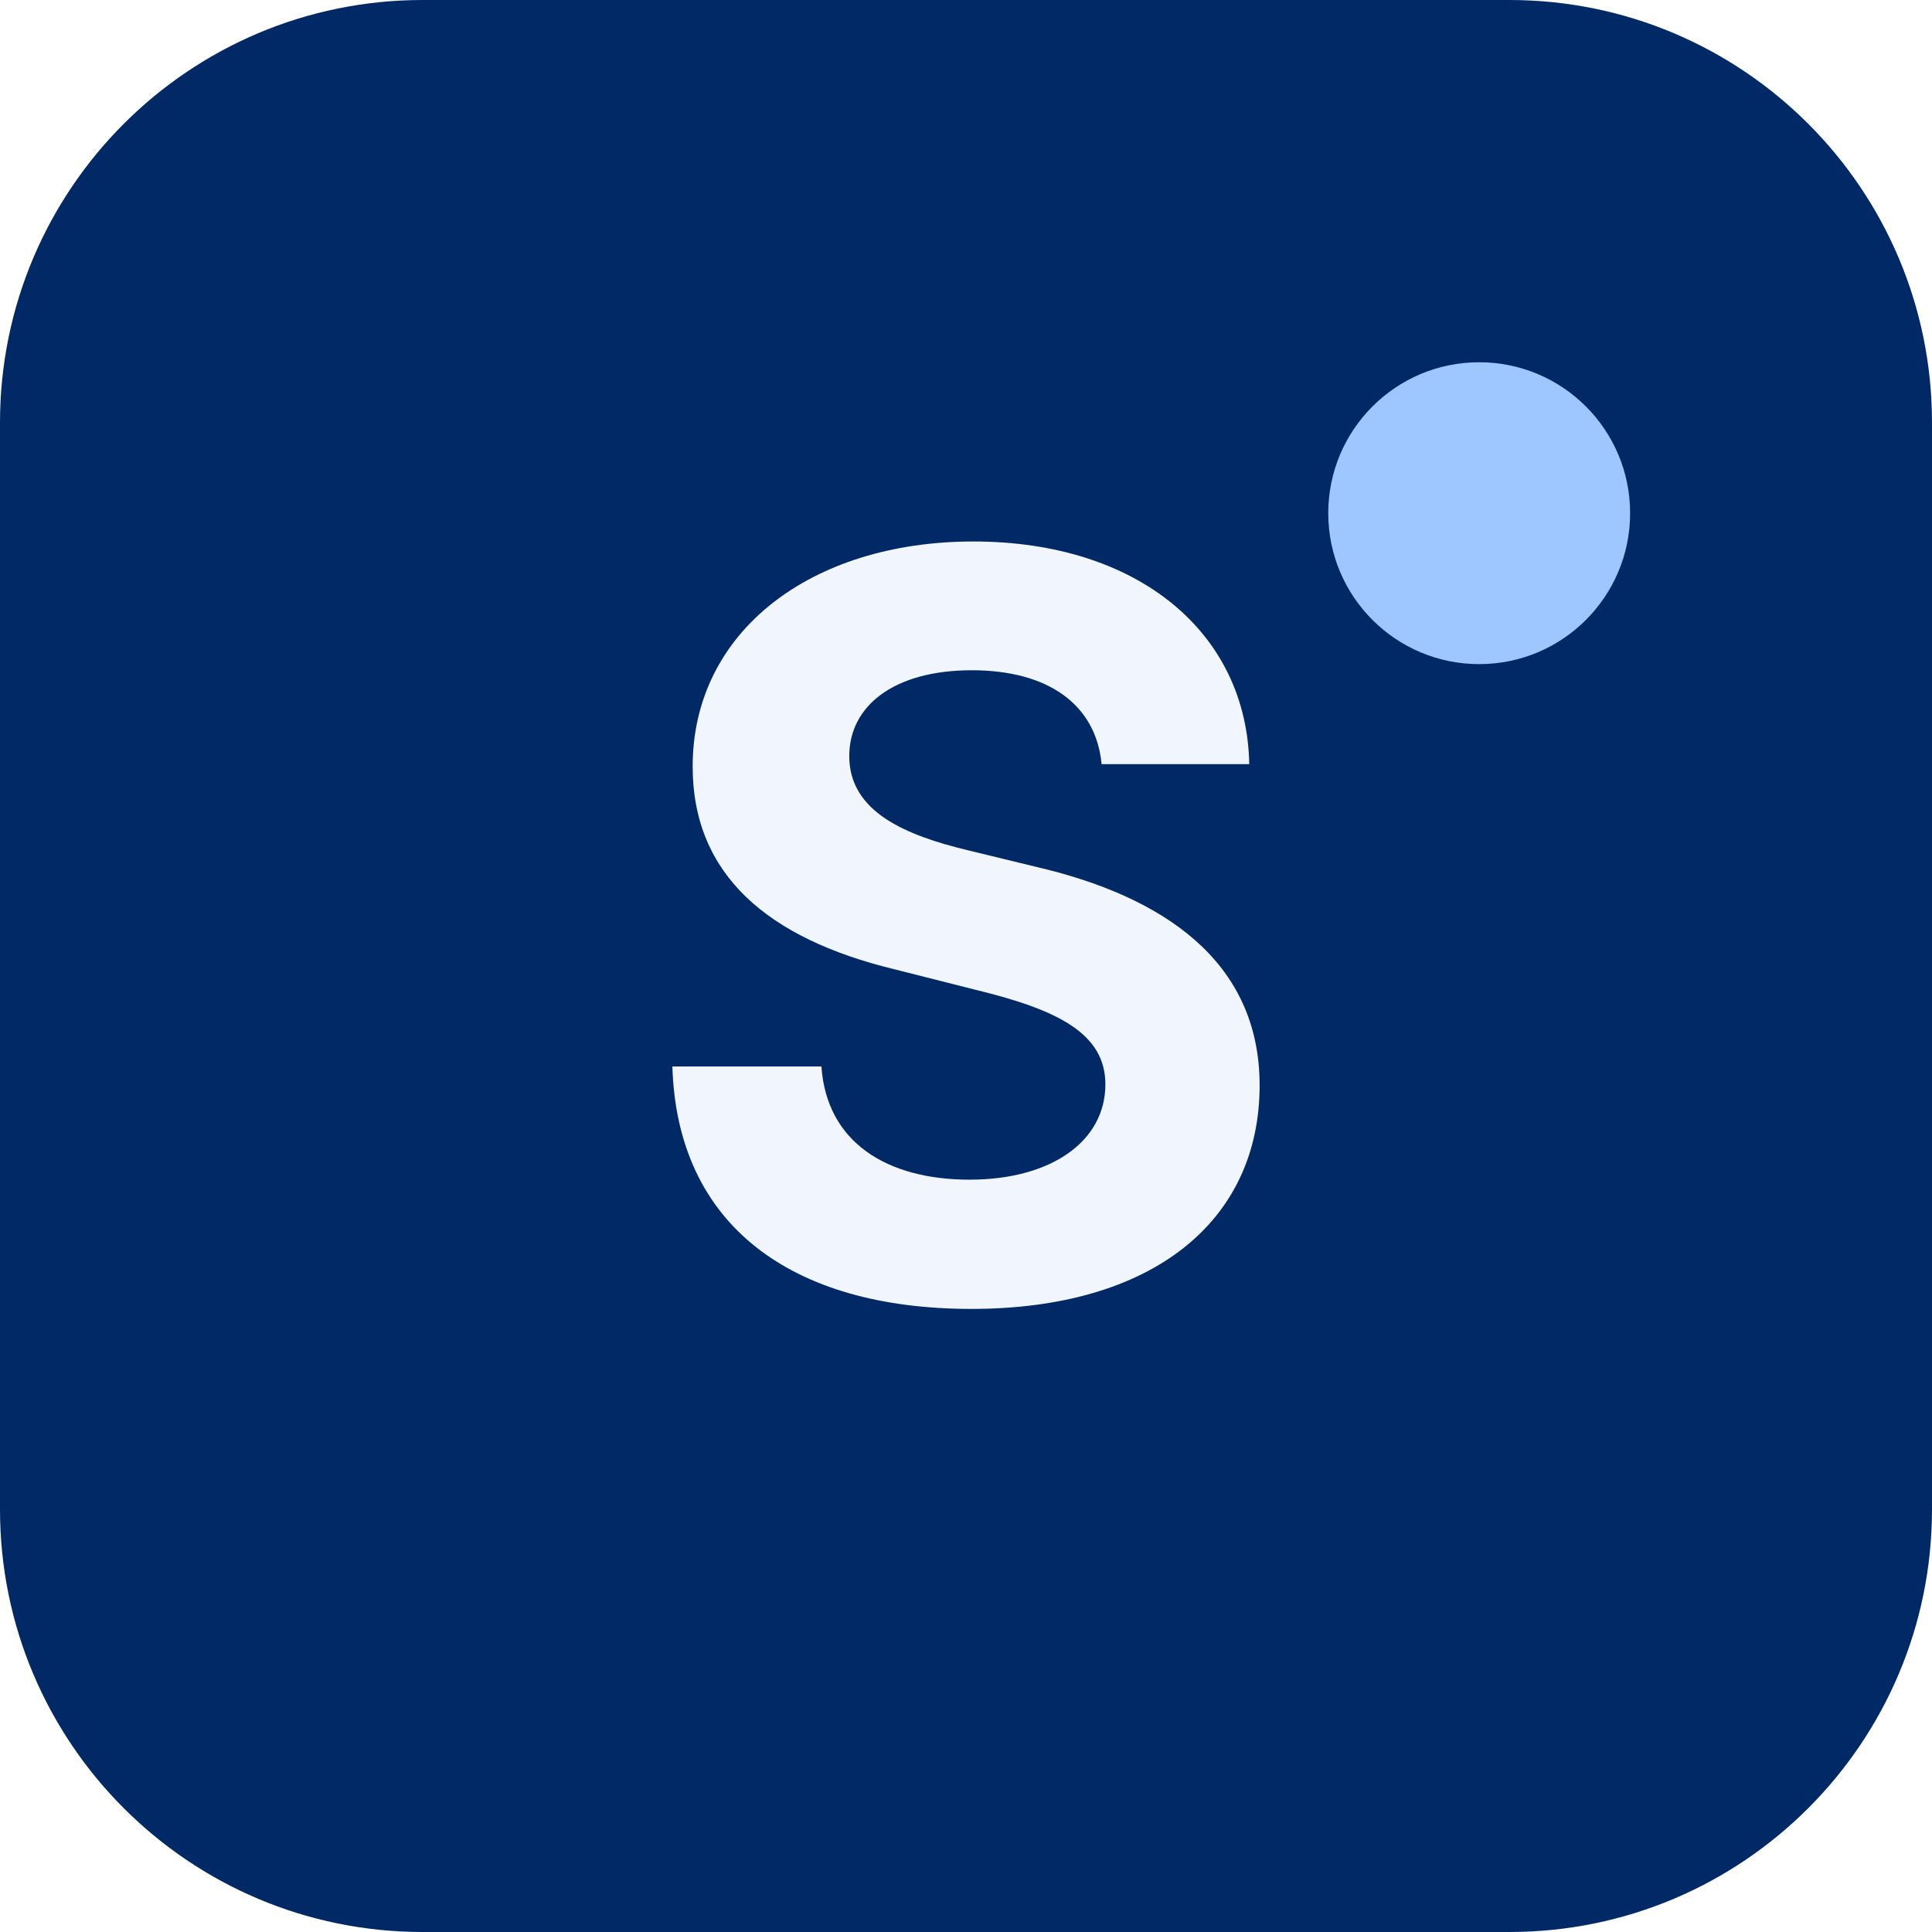
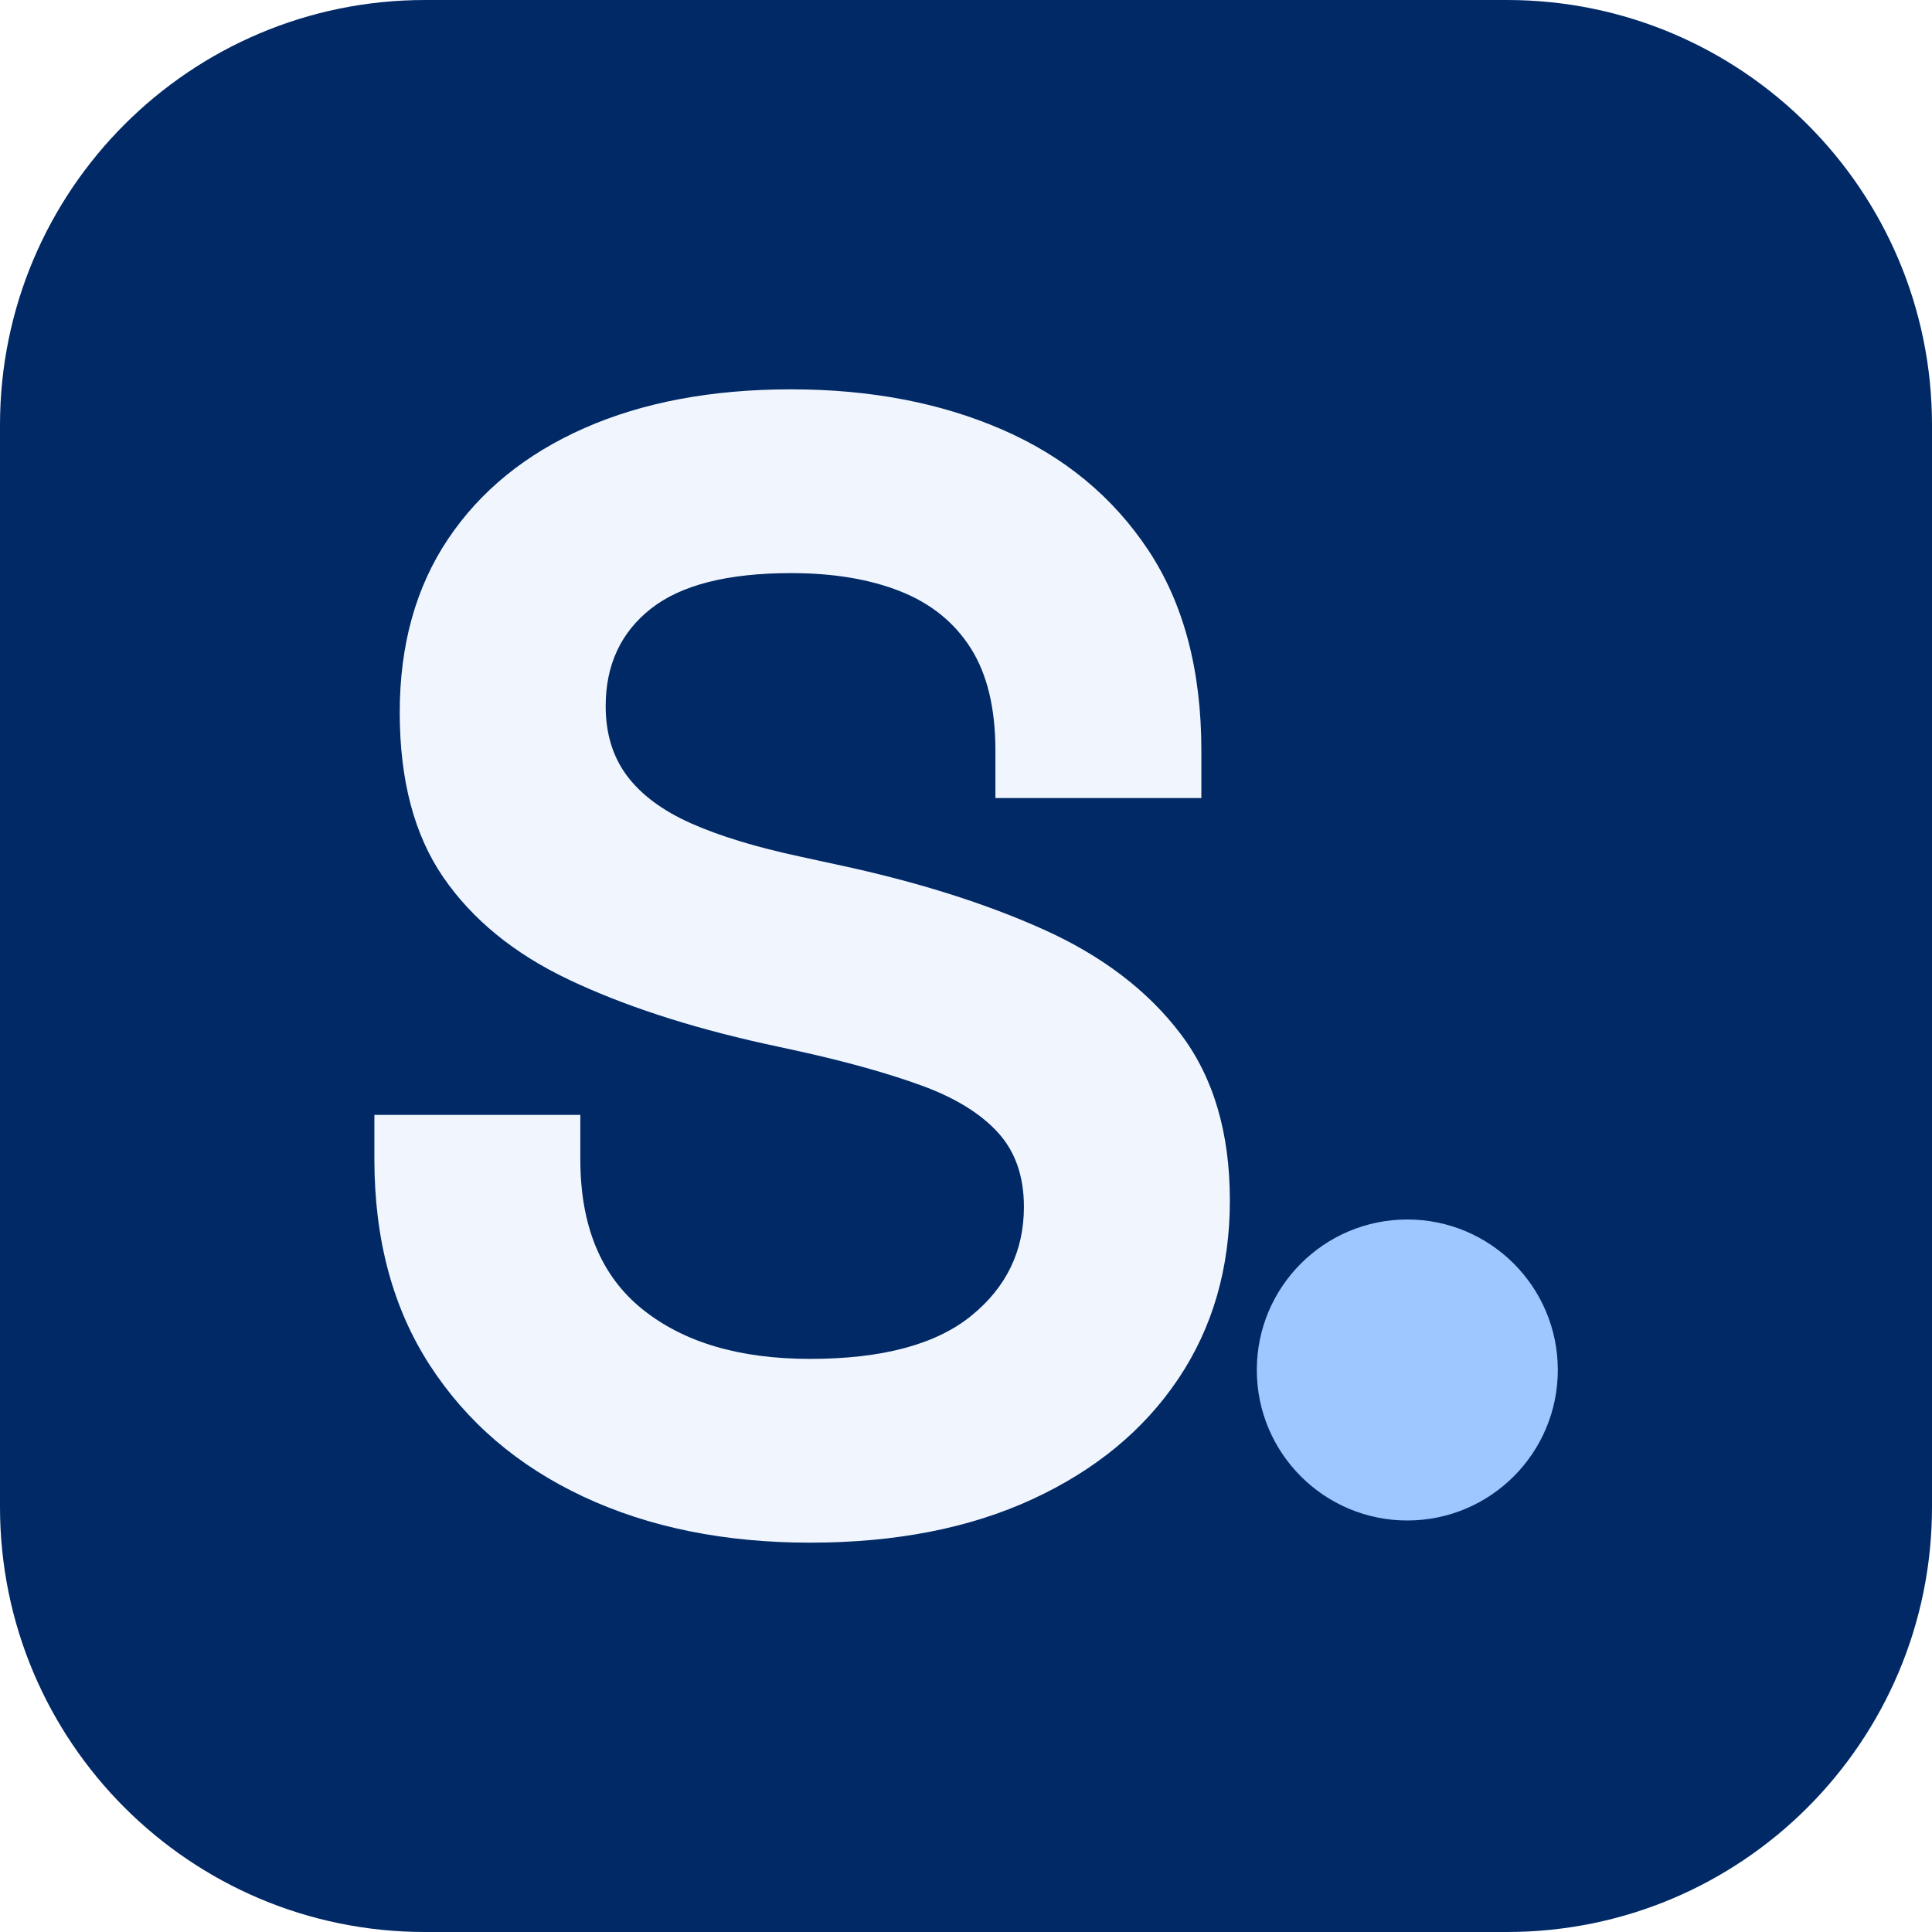
- <svg xmlns="http://www.w3.org/2000/svg" viewBox="0 0 64 64">
-   <rect width="64" height="64" rx="14" fill="#002966" />
-   <text x="32" y="43" text-anchor="middle" font-family="Inter, system-ui, -apple-system, 'Segoe UI', sans-serif" font-weight="700" font-size="34" letter-spacing="-2" fill="#F1F6FE">S</text>
-   <circle cx="49" cy="17" r="5" fill="#9EC6FF" />
+ <svg xmlns="http://www.w3.org/2000/svg" viewBox="0 0 100 100">
+   <rect width="100" height="100" rx="22" fill="#002966" />
+   <g transform="translate(16.59 78.7) scale(0.82)">
+     <path d="M30.90 1.40Q22.80 1.40 16.60-1.50Q10.40-4.40 6.90-9.80Q3.40-15.20 3.40-22.80L3.40-25.60L16.40-25.60L16.40-22.80Q16.40-16.50 20.30-13.35Q24.20-10.20 30.90-10.20Q37.70-10.20 41.05-12.90Q44.40-15.60 44.40-19.80Q44.40-22.70 42.75-24.50Q41.10-26.30 37.95-27.45Q34.80-28.60 30.30-29.60L28-30.10Q20.80-31.70 15.65-34.15Q10.50-36.60 7.75-40.60Q5-44.60 5-51Q5-57.40 8.05-61.95Q11.10-66.50 16.65-68.95Q22.20-71.40 29.70-71.40Q37.20-71.40 43.05-68.85Q48.90-66.30 52.25-61.25Q55.60-56.20 55.60-48.60L55.60-45.60L42.60-45.60L42.60-48.60Q42.60-52.60 41.05-55.05Q39.50-57.50 36.60-58.65Q33.70-59.80 29.70-59.80Q23.70-59.80 20.85-57.55Q18-55.30 18-51.40Q18-48.80 19.35-47Q20.70-45.20 23.40-44Q26.10-42.80 30.30-41.90L32.60-41.40Q40.10-39.80 45.65-37.30Q51.20-34.80 54.30-30.70Q57.40-26.60 57.40-20.20Q57.40-13.80 54.15-8.95Q50.90-4.10 44.95-1.35Q39 1.40 30.90 1.40" fill="#F1F6FE" />
+     <circle cx="68.6" cy="-9.5" r="9.5" fill="#9EC6FF" />
+   </g>
</svg>
